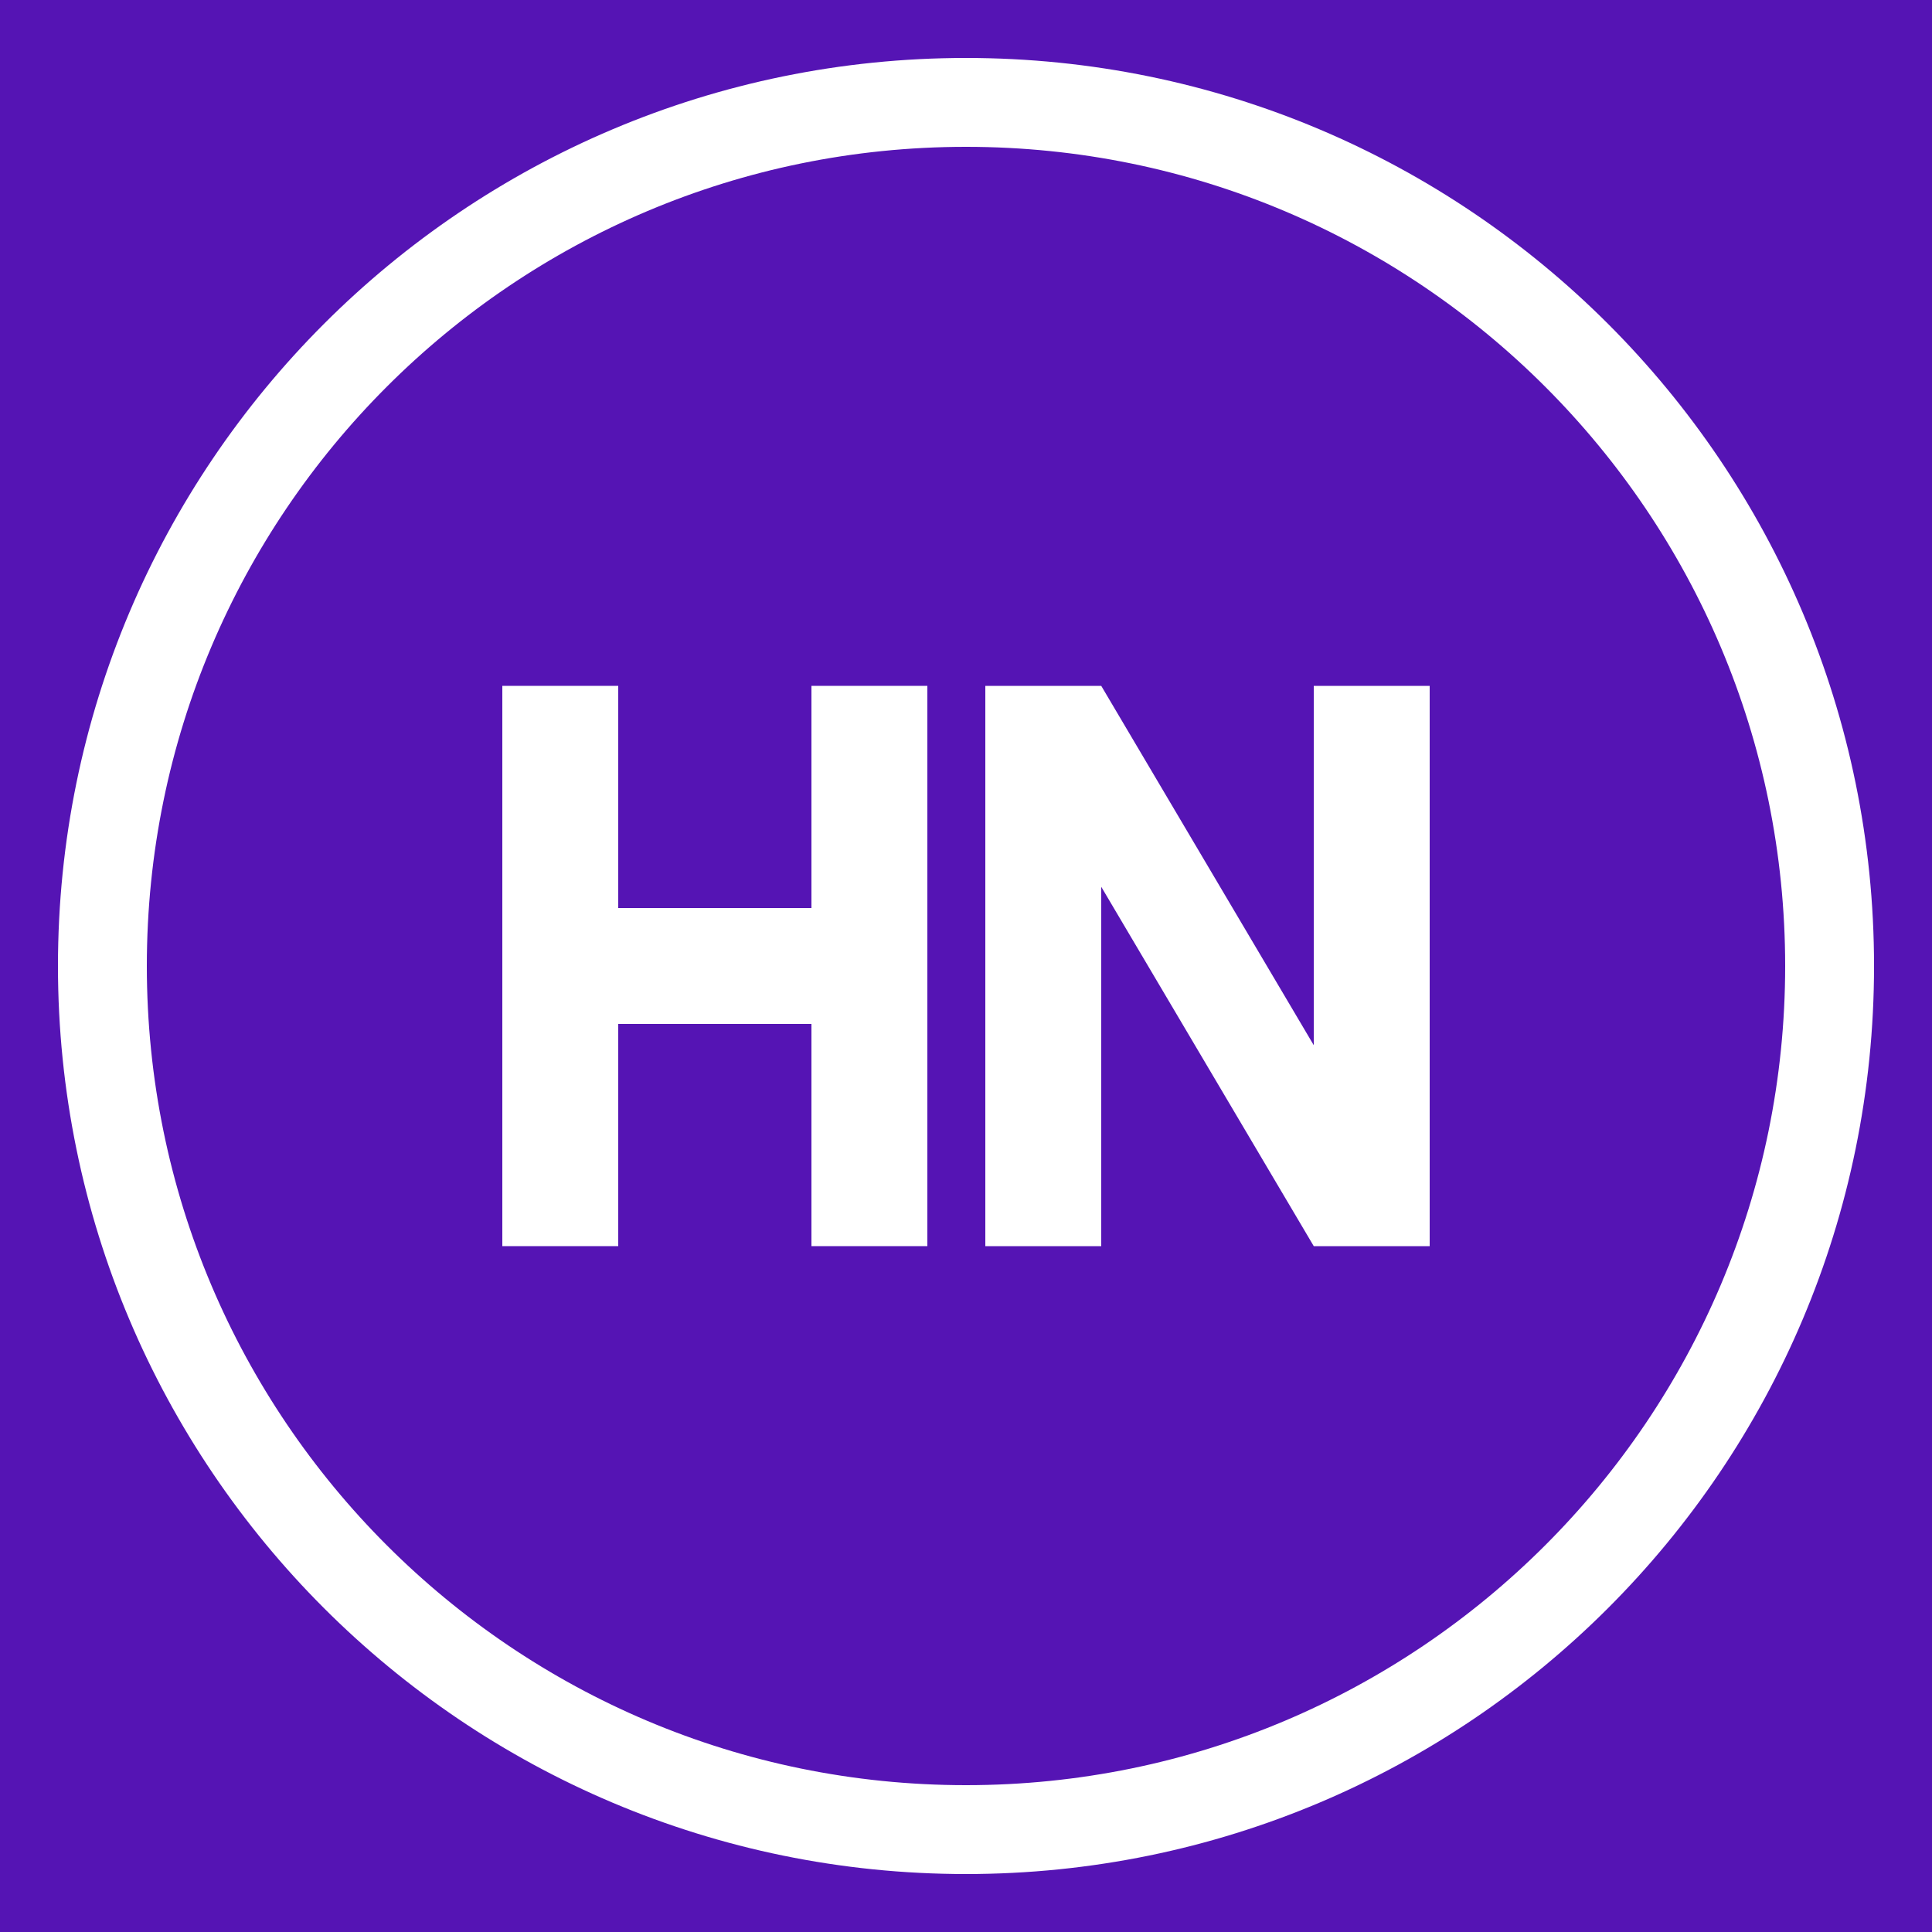
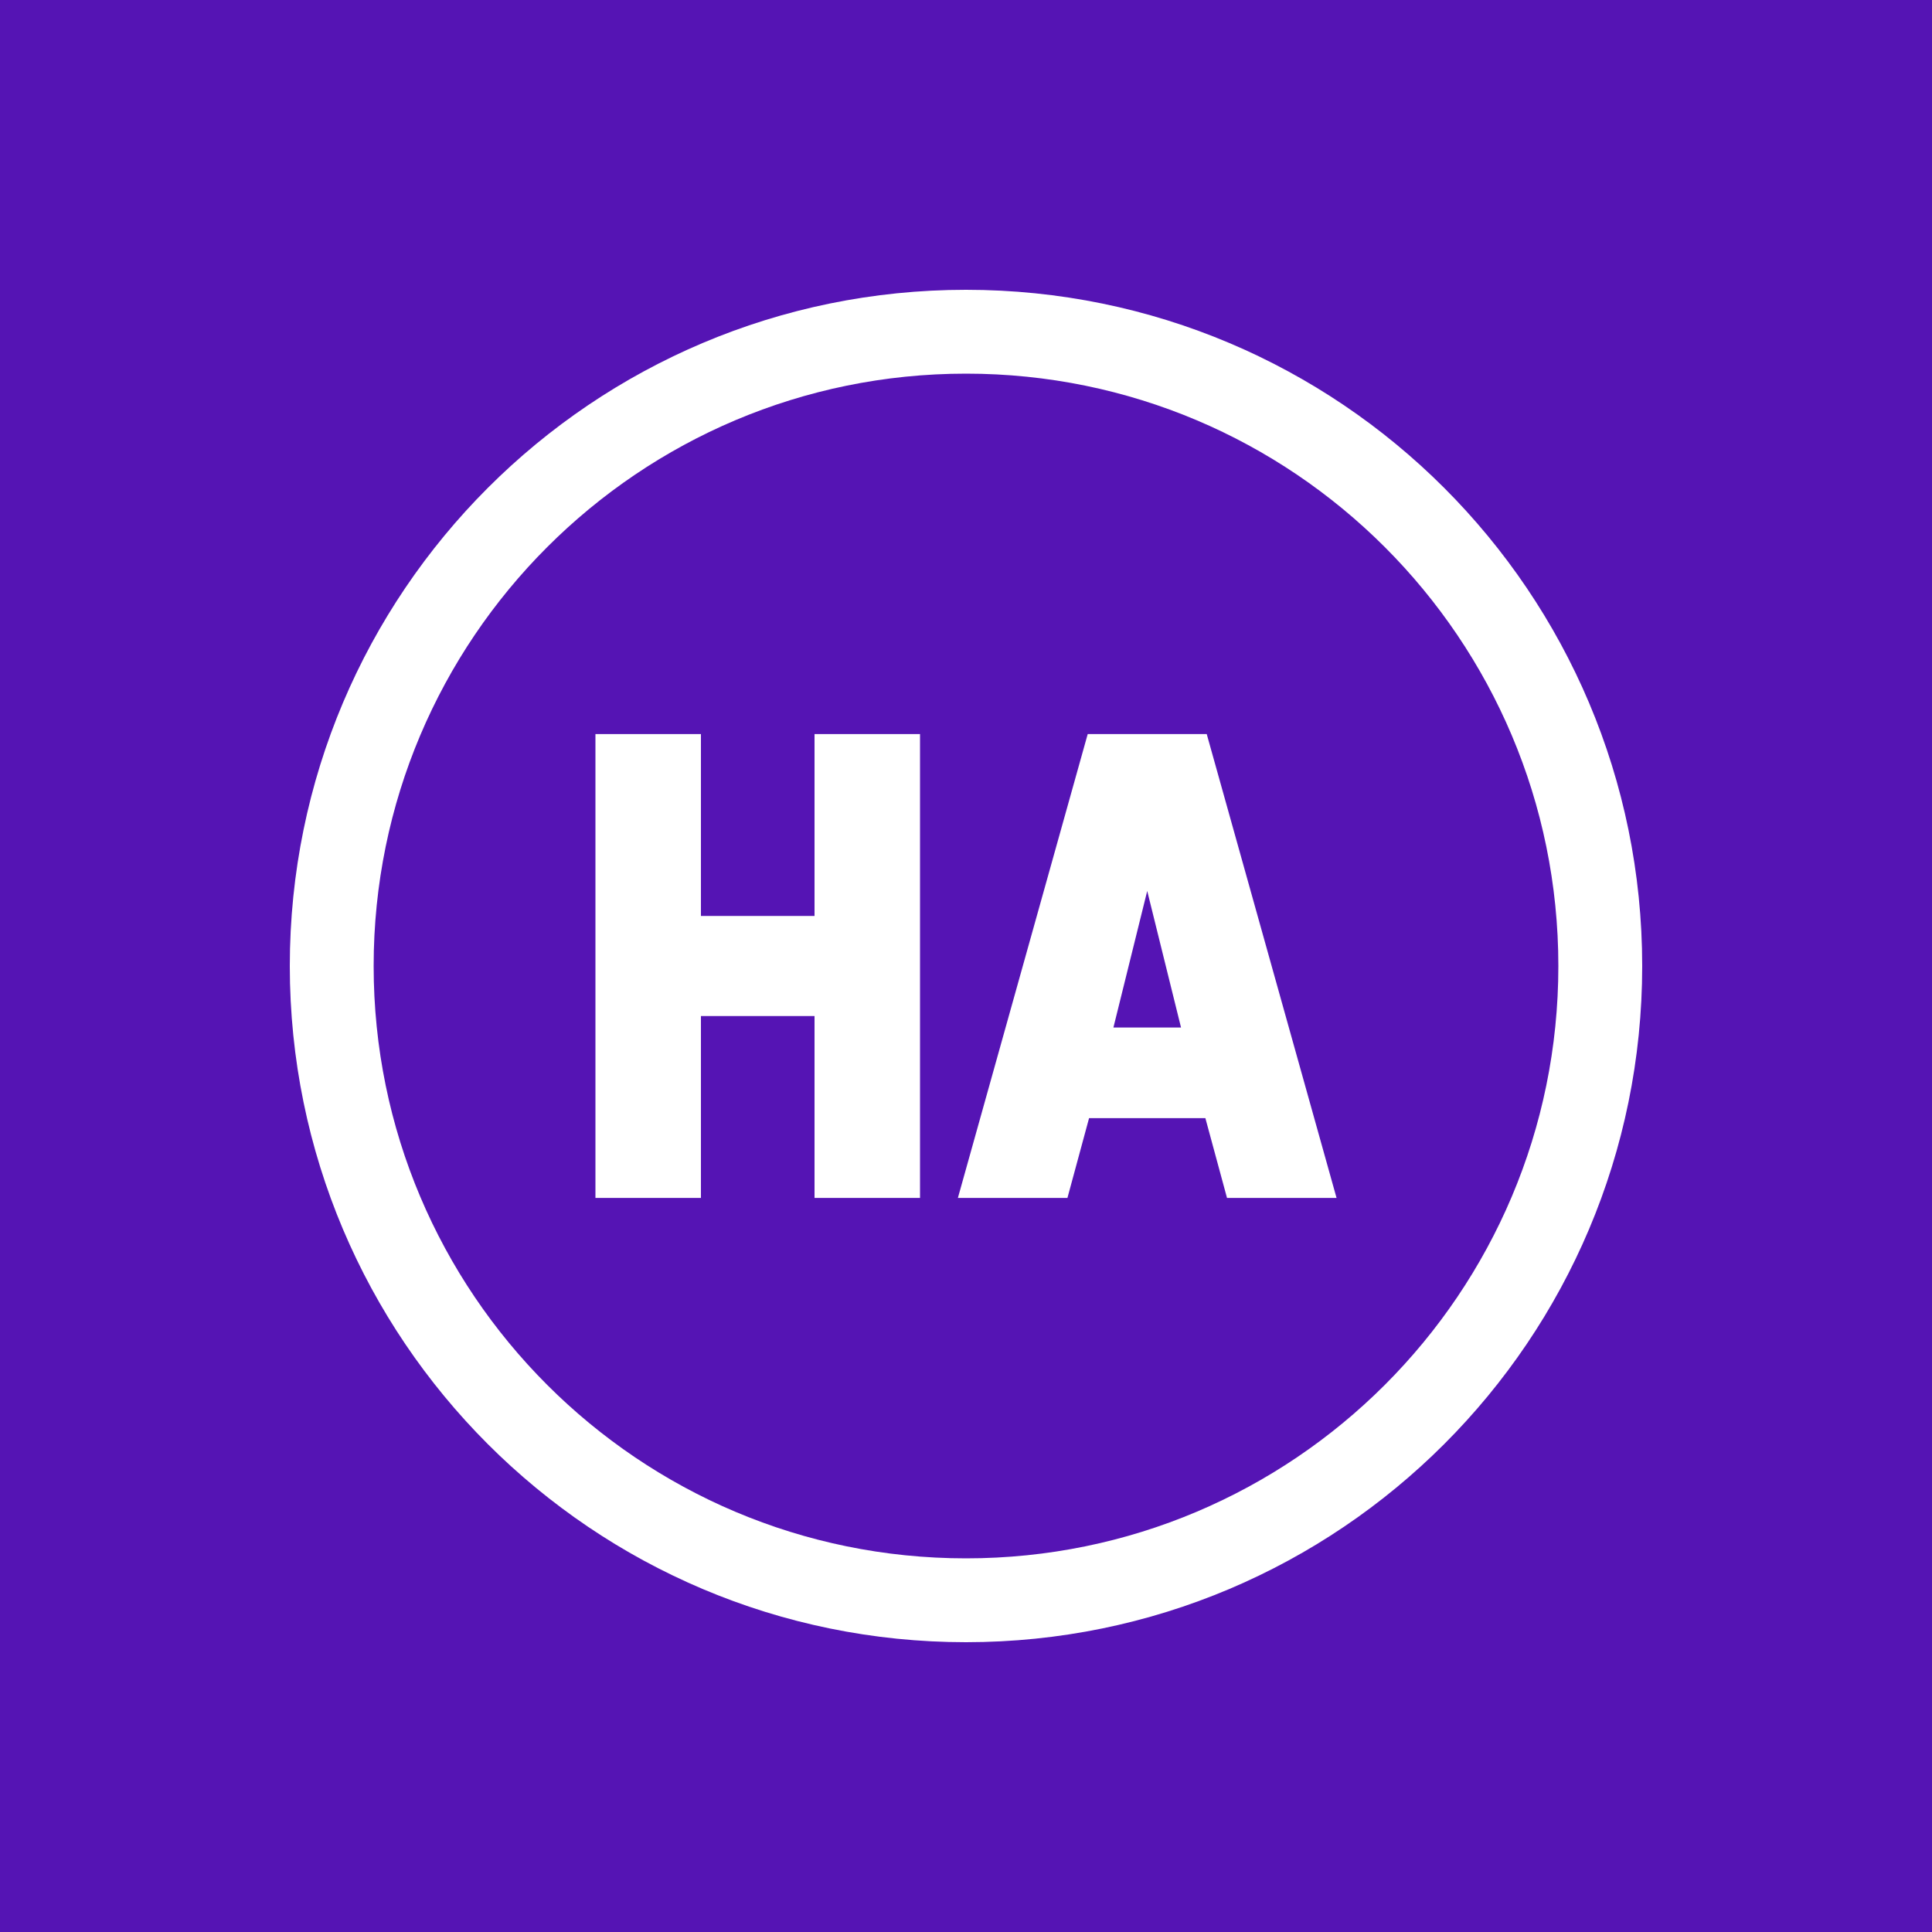
- <svg xmlns="http://www.w3.org/2000/svg" viewBox="0 0 100.0 100" width="100" height="100" role="img" aria-label="Horizon Advertising">
-   <rect width="100.0" height="100" fill="#5514B4" />
-   <circle cx="50" cy="50" r="44.7" fill="none" stroke="#FFFFFF" stroke-width="4.6" />
-   <path transform="translate(26.00 35.50)" fill="#FFFFFF" fill-rule="evenodd" d="M0 0h6.0v11.50h10.00V0h6.0v29.0h-6.0v-11.50h-10.00v11.50H0z" />
-   <path transform="translate(51.00 35.50)" fill="#FFFFFF" fill-rule="evenodd" d="M0 0h6.0l11.00 18.6V0h6.0v29.0h-6.0L6.0 10.4V29.0H0z" />
+ <svg xmlns="http://www.w3.org/2000/svg" viewBox="0 0 100.0 100.0" width="100" height="100" role="img" aria-label="Horizon Advertising">
+   <rect width="100.0" height="100.0" fill="#5514B4" />
+   <g transform="translate(15 15) scale(0.7)">
+     <circle cx="50" cy="50" r="46.9" fill="none" stroke="#FFFFFF" stroke-width="6.2" />
+     <path transform="translate(22.60 32.85)" fill="#FFFFFF" fill-rule="evenodd" d="M0 0h7.8v13.45h8.40V0h7.8v34.3h-7.8v-13.45h-8.40v13.45H0z" />
+     <path transform="translate(49.40 32.85)" fill="#FFFFFF" fill-rule="evenodd" d="M0 34.3L9.6 0h8.8L28 34.3h-8.1l-1.6-5.9h-8.6l-1.6 5.9zM11.5 21.7h5L14 11.6z" />
+   </g>
</svg>
